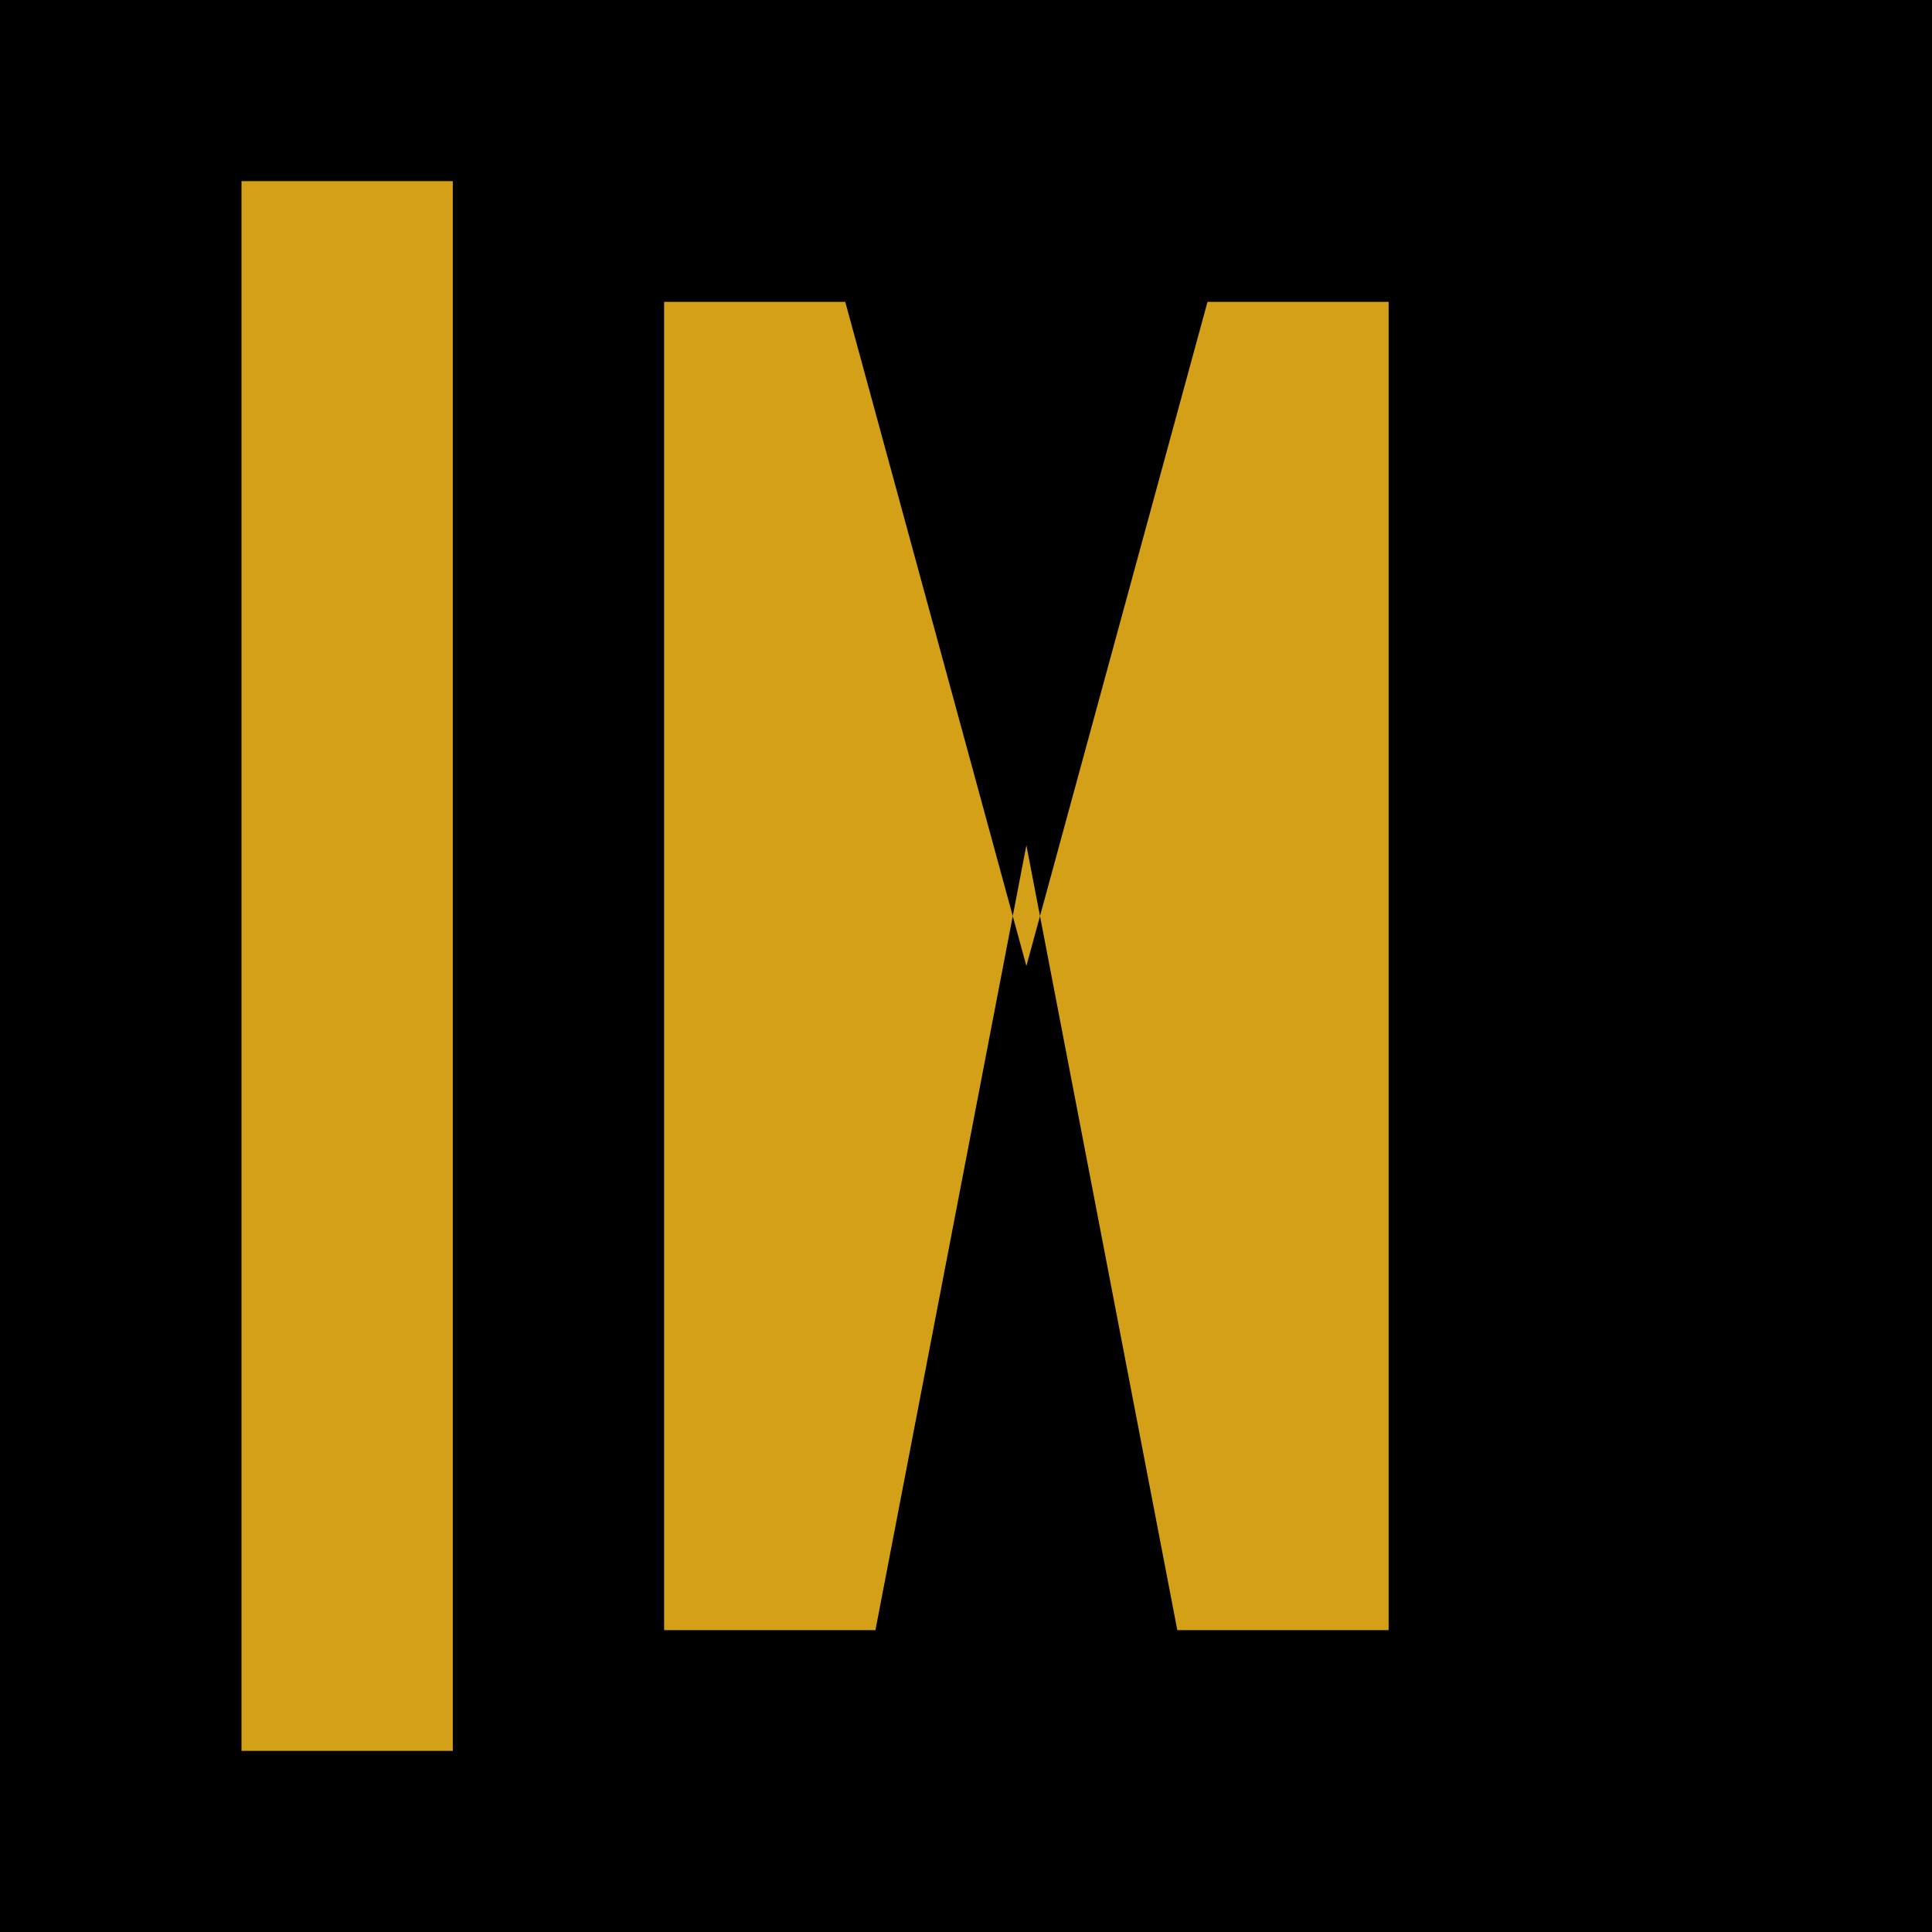
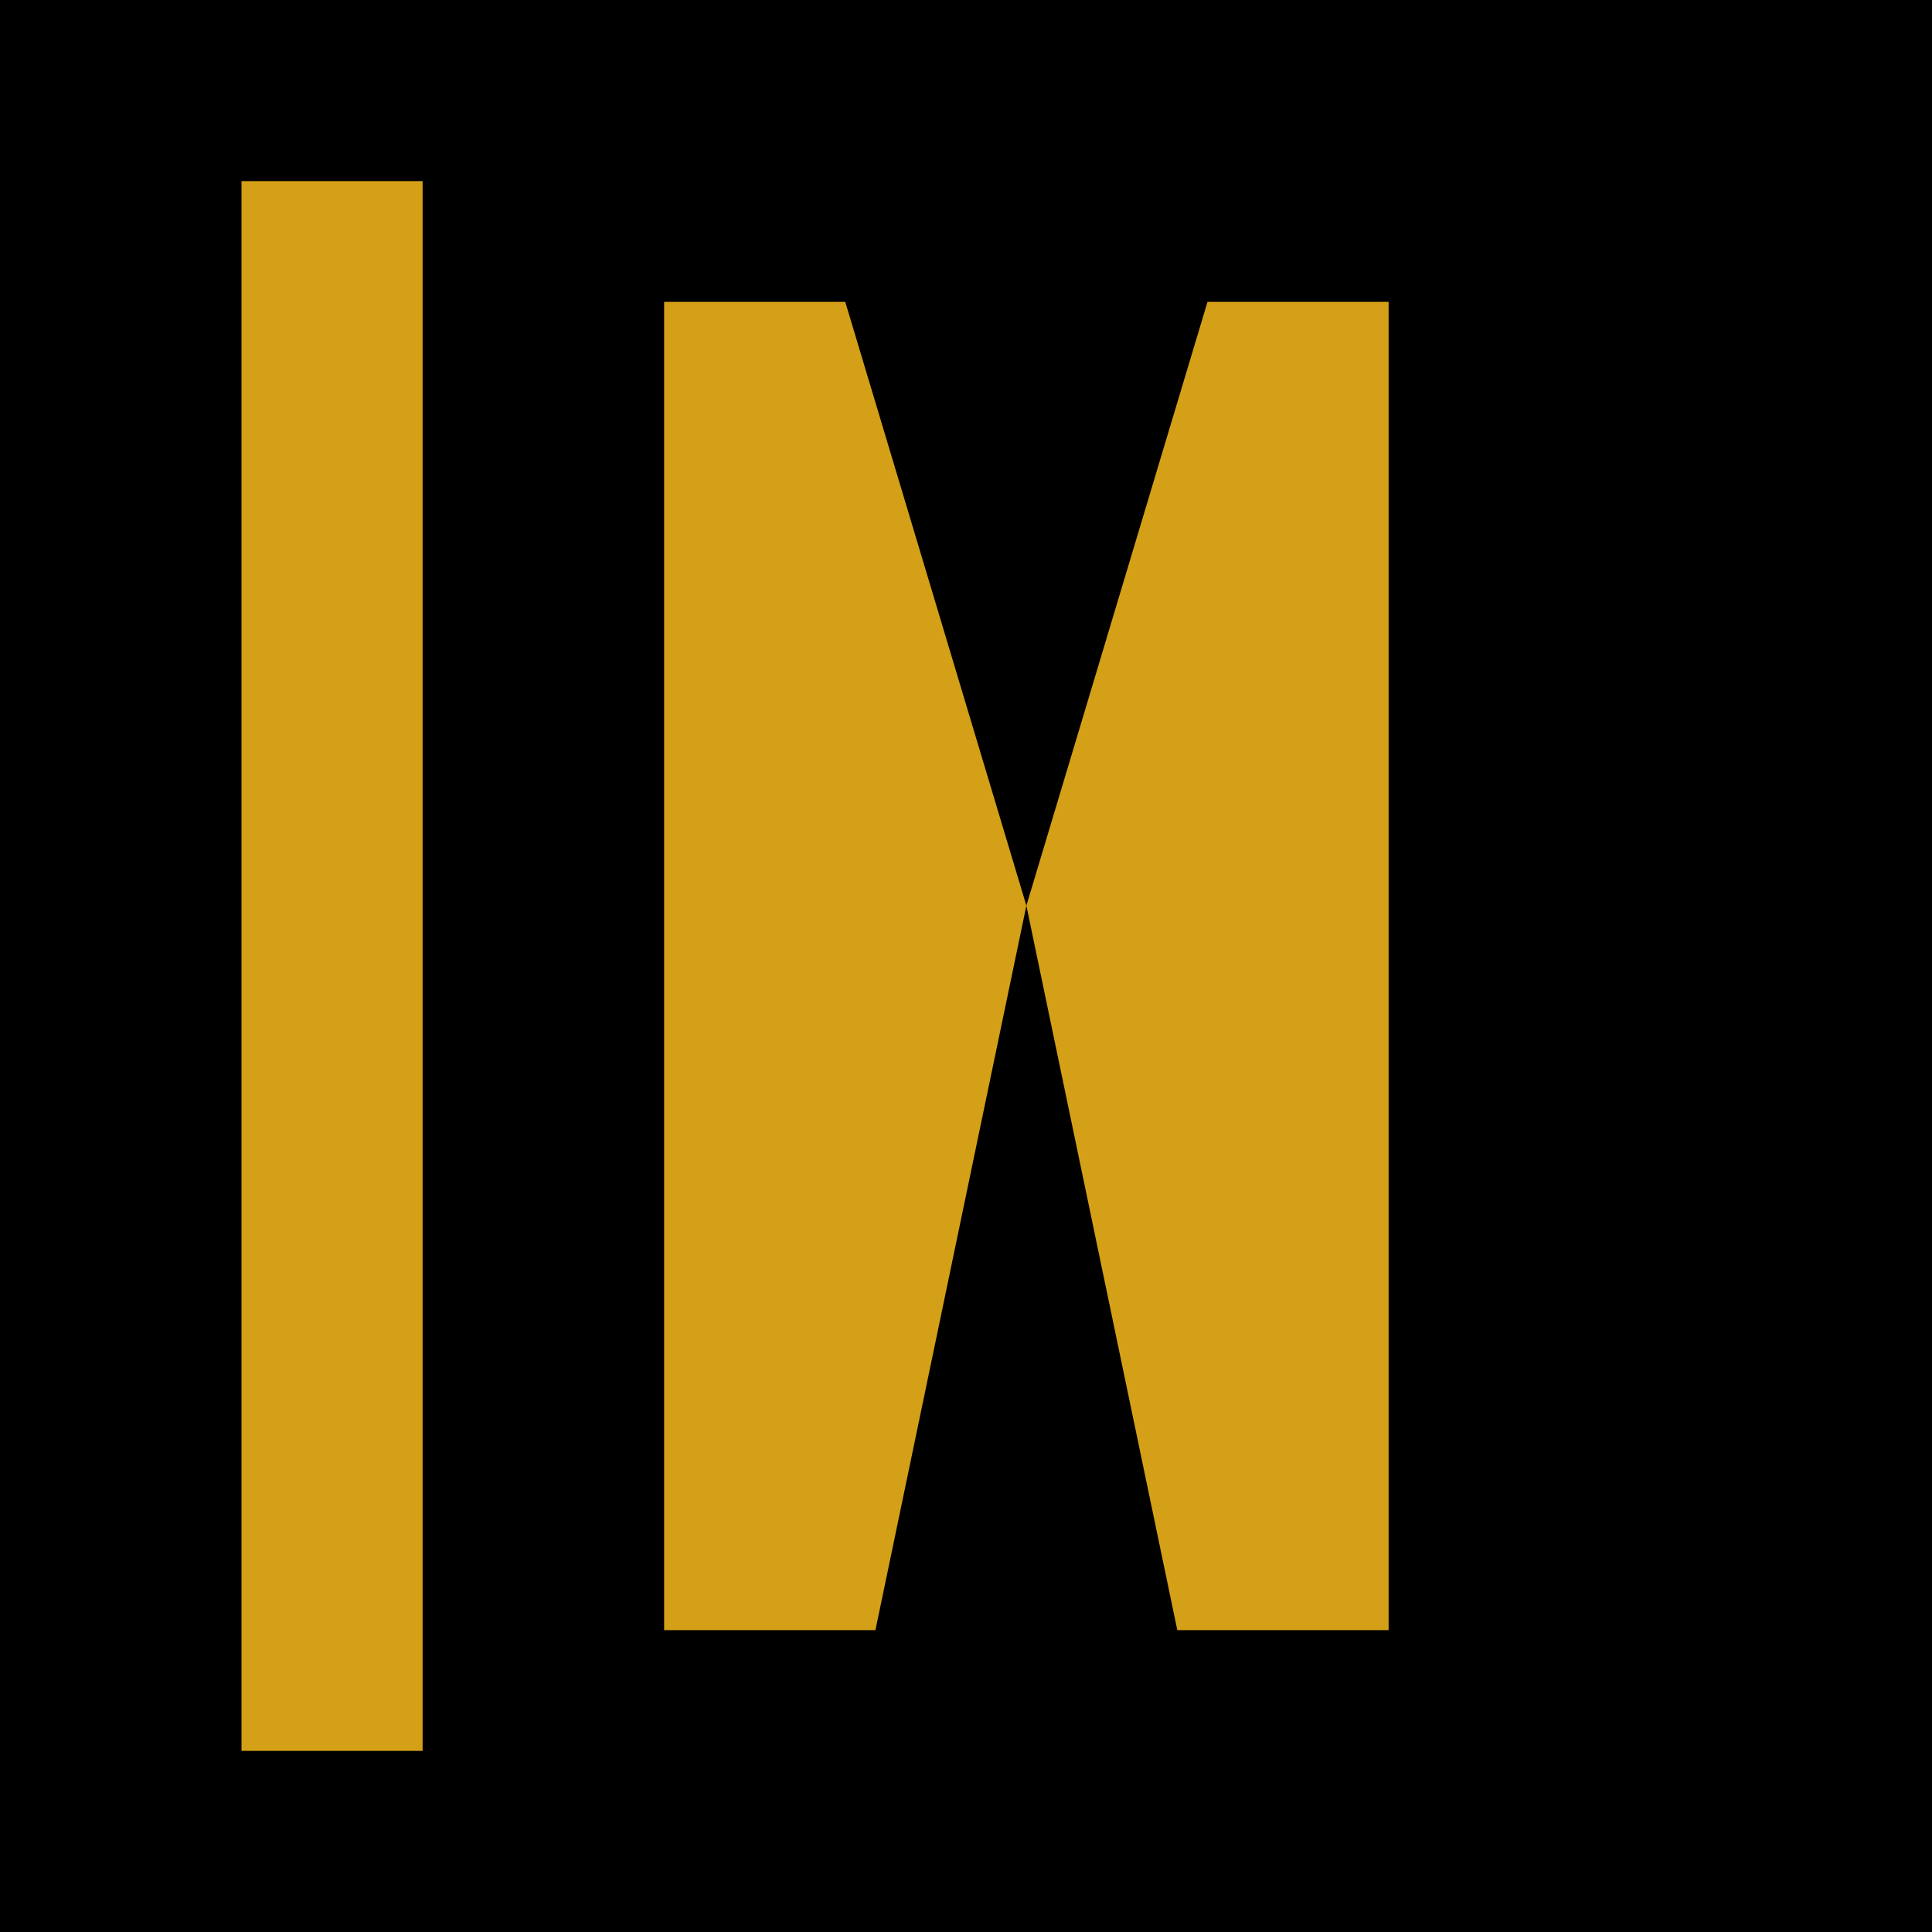
<svg xmlns="http://www.w3.org/2000/svg" viewBox="0 0 32 32">
  <rect width="32" height="32" fill="#000000" />
-   <rect x="4" y="3" width="3.5" height="26" fill="#d4a017" />
-   <path fill="#d4a017" d="     M11 5     V27     H14.5     L17 14     L19.5 27     H23     V5     H20     L17 16     L14 5     Z   " />
+   <rect x="4" y="3" width="3" height="26" fill="#d4a017" />
+   <path fill="#d4a017" d="M11 5 V27 H14.5 L17 15 L19.5 27 H23 V5 H20 L17 15 L14 5 Z" />
</svg>
